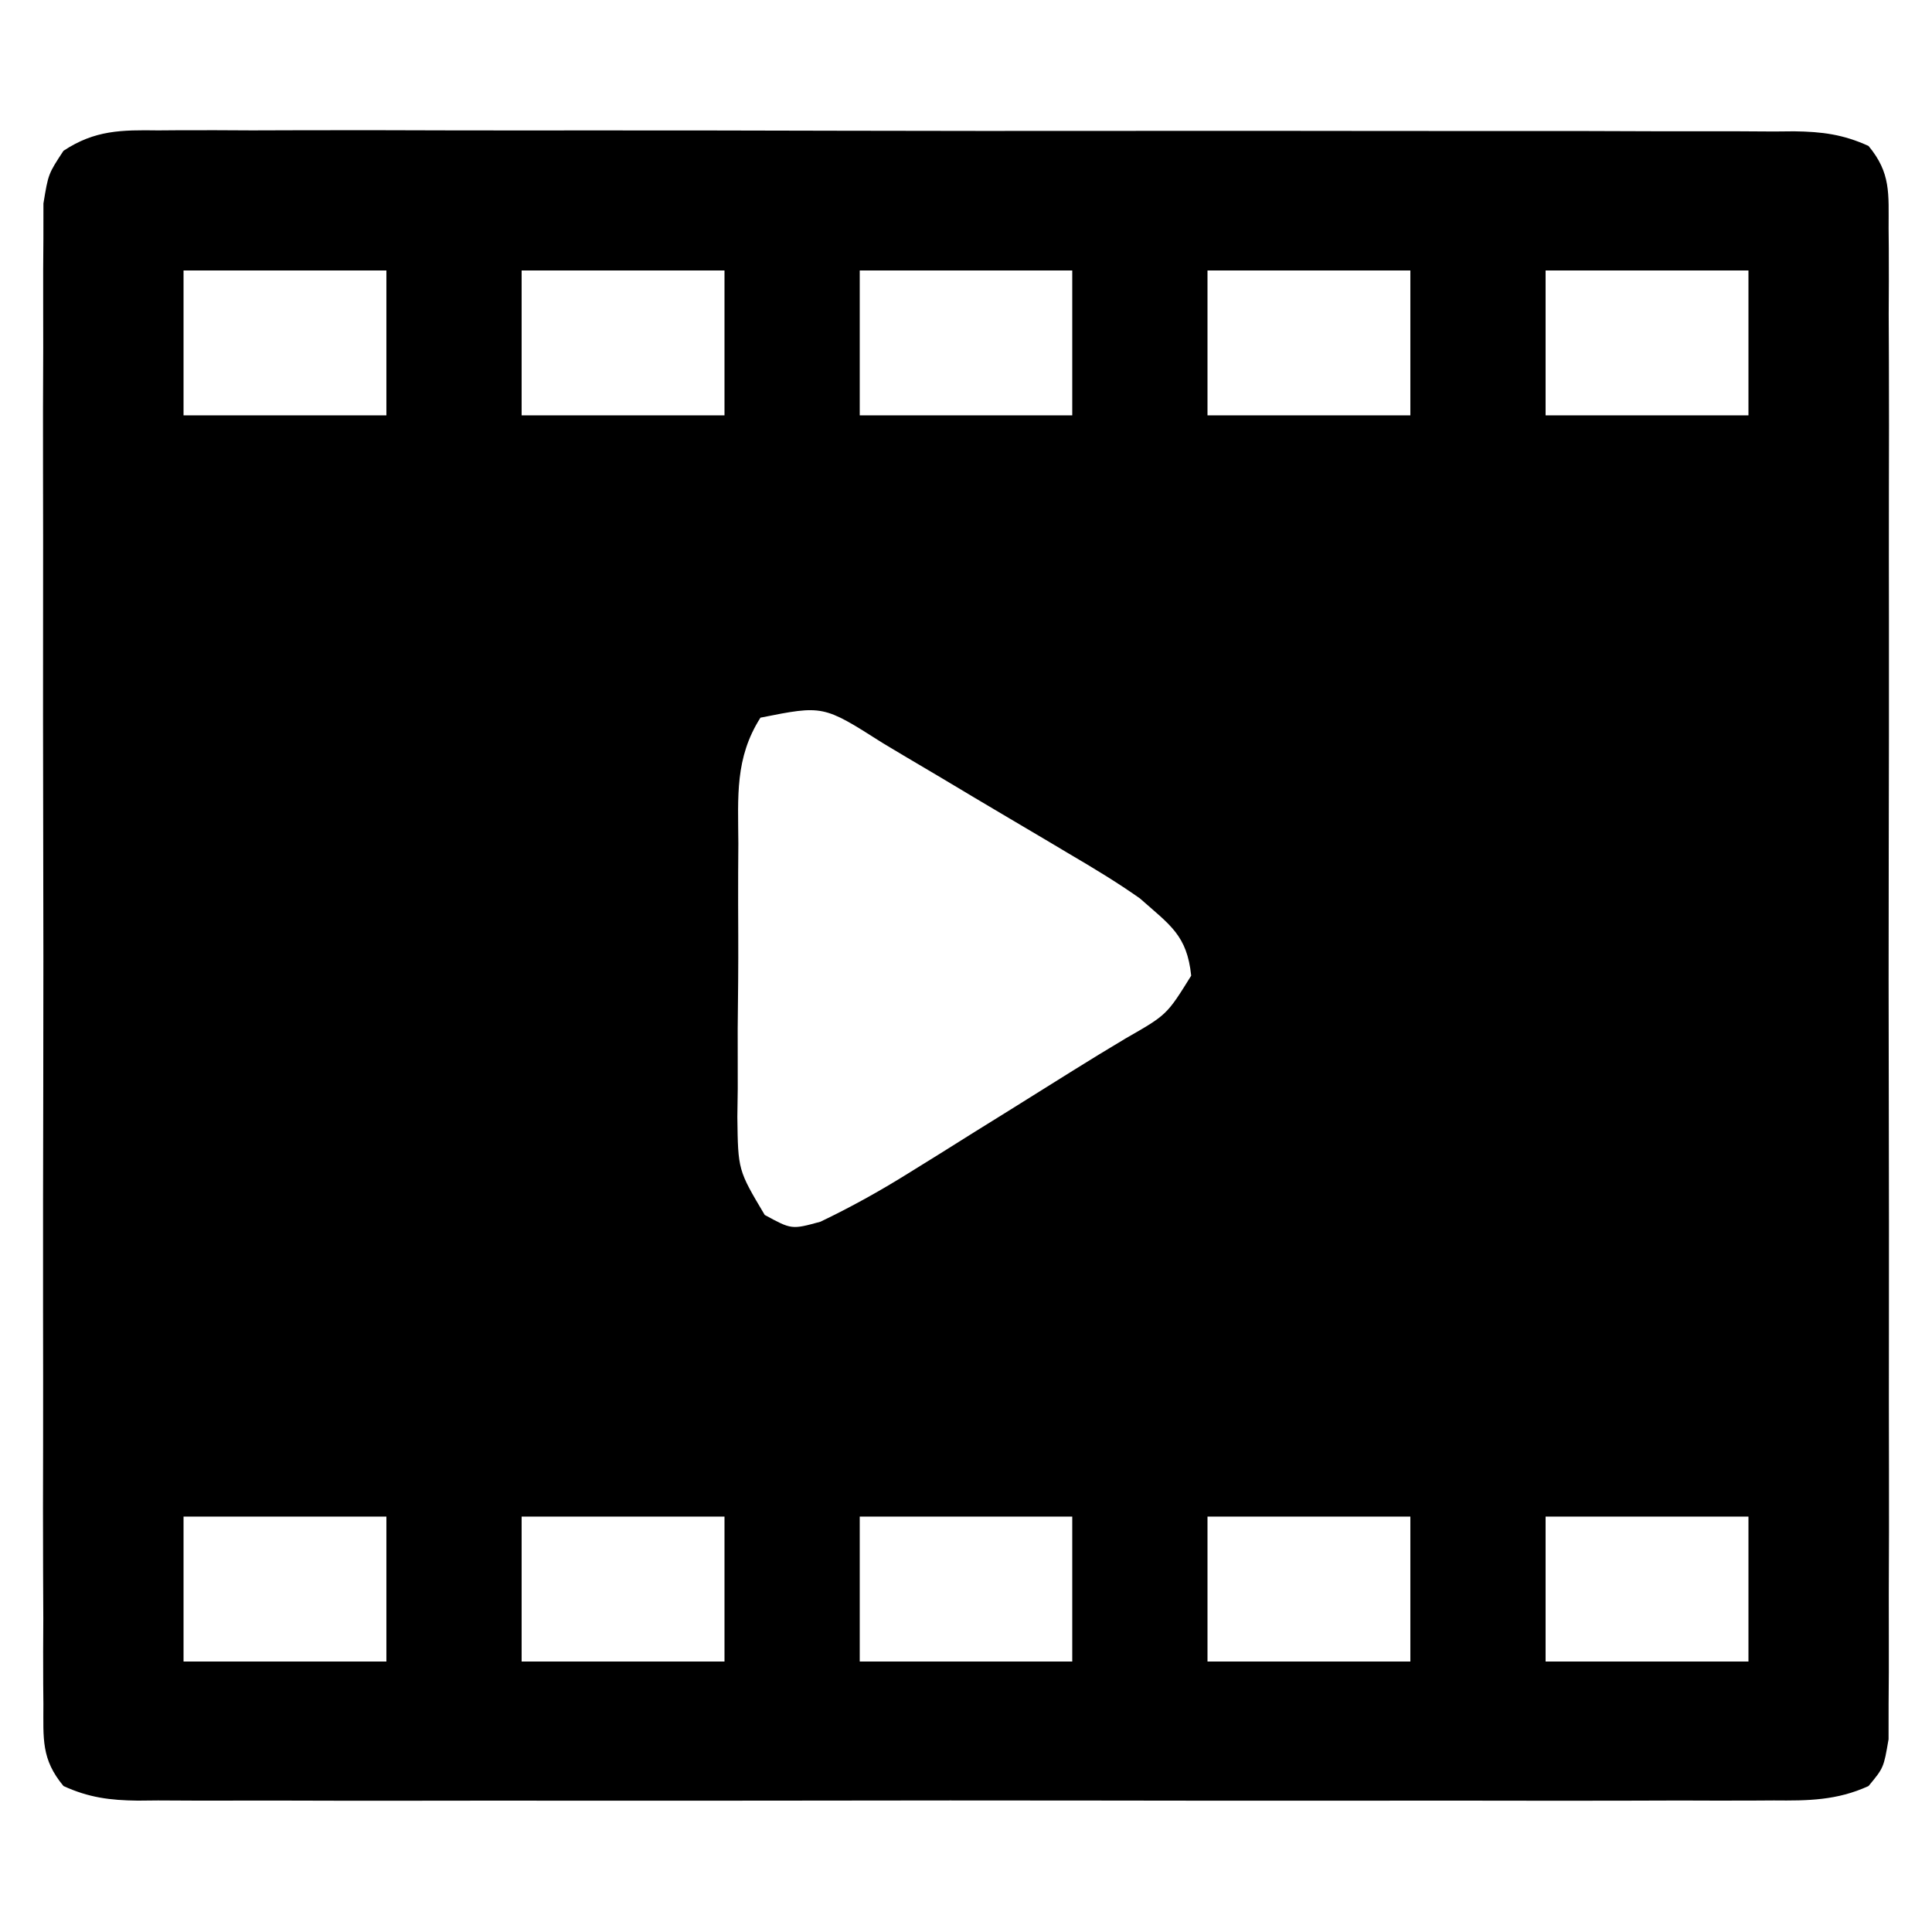
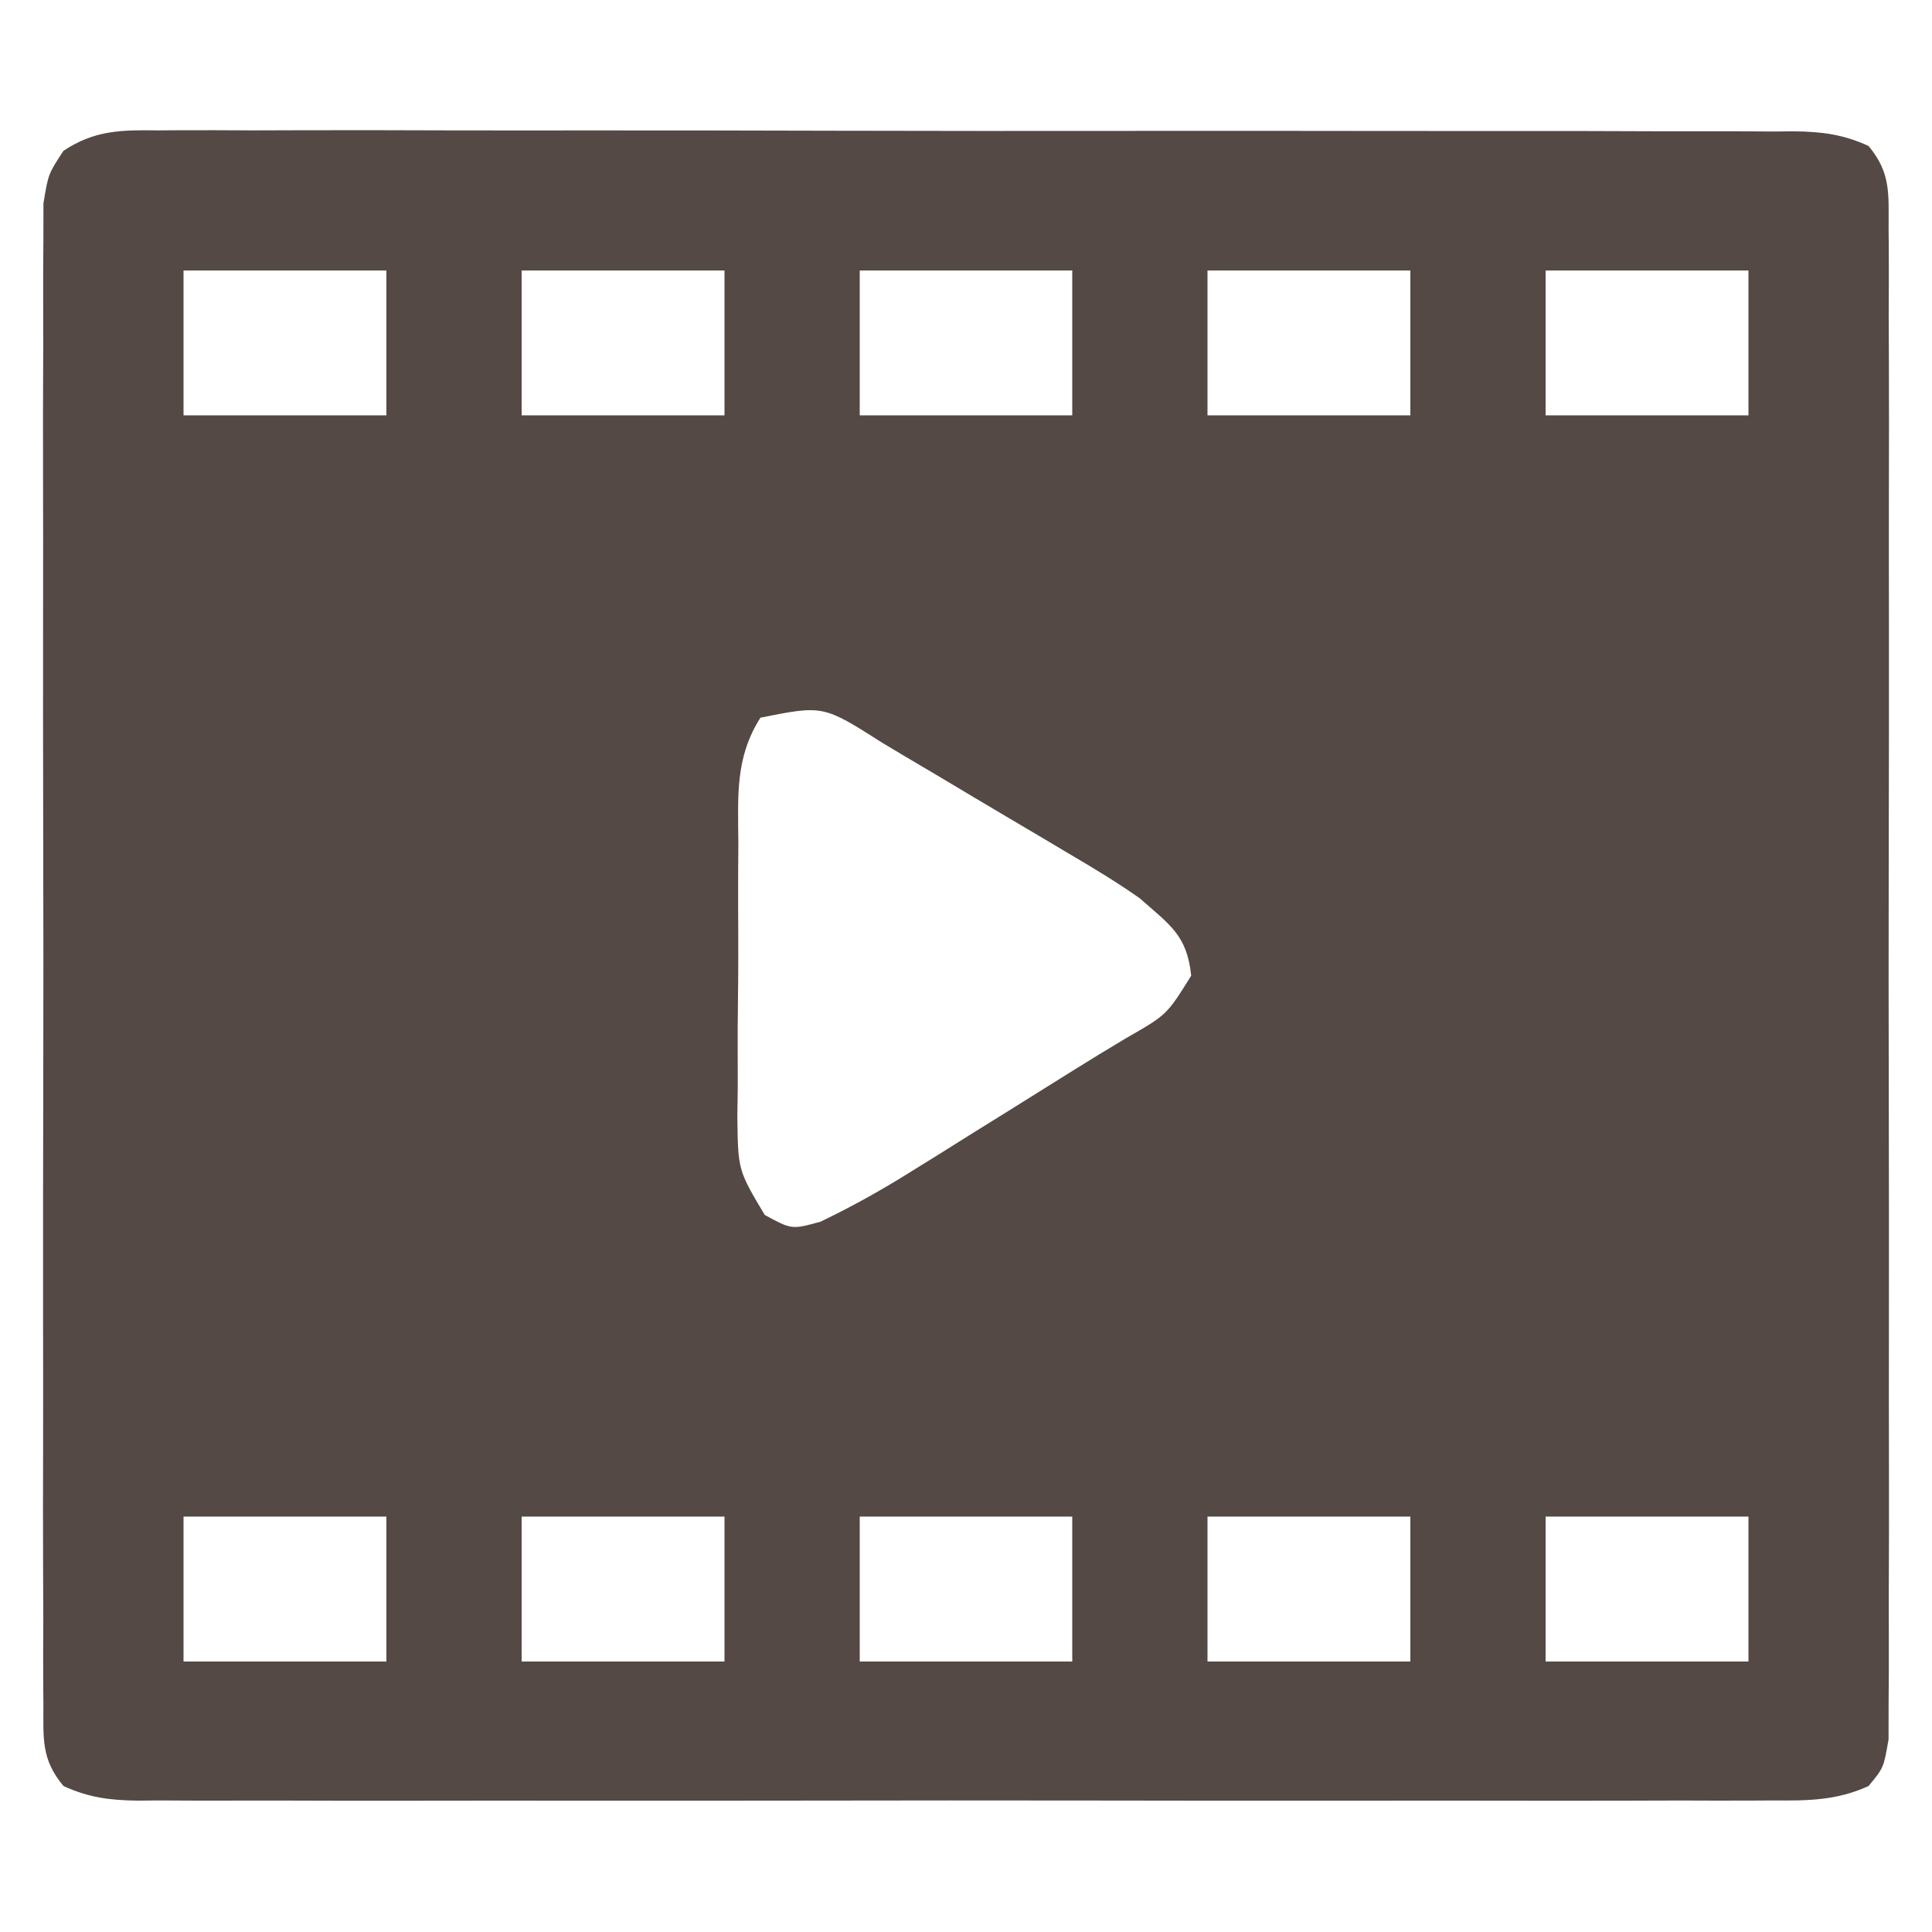
<svg xmlns="http://www.w3.org/2000/svg" version="1.1" width="200" height="200">
-   <path d="M0 0 C0.744 -0.006 1.488 -0.011 2.254 -0.017 C4.748 -0.03 7.24 -0.015 9.734 -0.001 C11.521 -0.004 13.308 -0.01 15.096 -0.017 C19.951 -0.031 24.806 -0.02 29.661 -0.003 C34.739 0.011 39.817 0.004 44.895 0.001 C53.422 -0.002 61.95 0.011 70.477 0.035 C80.341 0.061 90.204 0.063 100.068 0.051 C109.55 0.04 119.033 0.047 128.516 0.061 C132.554 0.067 136.592 0.066 140.63 0.062 C145.384 0.057 150.138 0.067 154.892 0.089 C156.638 0.094 158.385 0.095 160.131 0.09 C162.512 0.084 164.892 0.096 167.273 0.114 C168.314 0.105 168.314 0.105 169.375 0.095 C172.248 0.133 174.441 0.412 177.065 1.61 C179.395 4.414 179.14 6.53 179.144 10.144 C179.151 10.822 179.157 11.5 179.163 12.199 C179.179 14.477 179.167 16.754 179.154 19.032 C179.159 20.663 179.167 22.295 179.175 23.926 C179.194 28.359 179.186 32.793 179.174 37.227 C179.164 41.862 179.173 46.497 179.179 51.132 C179.187 58.917 179.177 66.701 179.158 74.486 C179.136 83.492 179.143 92.498 179.165 101.504 C179.183 109.23 179.186 116.956 179.176 124.681 C179.169 129.299 179.168 133.916 179.182 138.533 C179.193 142.874 179.185 147.214 179.162 151.554 C179.157 153.149 179.158 154.744 179.167 156.34 C179.178 158.513 179.164 160.685 179.144 162.859 C179.143 164.076 179.141 165.294 179.14 166.548 C178.636 169.501 178.636 169.501 177.065 171.393 C173.792 172.887 170.801 172.916 167.273 172.882 C166.157 172.889 166.157 172.889 165.019 172.896 C162.525 172.908 160.032 172.899 157.539 172.889 C155.752 172.893 153.964 172.899 152.177 172.905 C147.322 172.919 142.467 172.914 137.612 172.904 C132.534 172.897 127.456 172.904 122.378 172.908 C113.851 172.914 105.323 172.907 96.796 172.892 C86.932 172.876 77.069 172.881 67.205 172.898 C58.742 172.911 50.278 172.913 41.814 172.905 C36.757 172.901 31.7 172.9 26.643 172.91 C21.889 172.919 17.135 172.913 12.381 172.895 C10.634 172.891 8.888 172.893 7.142 172.899 C4.761 172.907 2.381 172.897 0 172.882 C-0.694 172.889 -1.388 172.896 -2.102 172.902 C-4.977 172.867 -7.167 172.591 -9.792 171.39 C-12.115 168.598 -11.867 166.505 -11.871 162.903 C-11.878 162.23 -11.884 161.556 -11.89 160.862 C-11.906 158.6 -11.894 156.34 -11.881 154.078 C-11.887 152.458 -11.894 150.839 -11.902 149.219 C-11.921 144.816 -11.913 140.413 -11.901 136.01 C-11.891 131.407 -11.9 126.803 -11.906 122.199 C-11.914 114.465 -11.904 106.732 -11.885 98.999 C-11.863 90.055 -11.87 81.112 -11.892 72.168 C-11.91 64.494 -11.913 56.82 -11.903 49.146 C-11.896 44.561 -11.896 39.975 -11.909 35.39 C-11.92 31.078 -11.912 26.767 -11.889 22.455 C-11.884 20.872 -11.885 19.288 -11.894 17.705 C-11.905 15.545 -11.891 13.386 -11.871 11.226 C-11.87 10.017 -11.868 8.808 -11.867 7.562 C-11.364 4.501 -11.364 4.501 -9.792 2.112 C-6.548 -0.04 -3.765 -0.052 0 0 Z M2.636 14.501 C2.636 19.451 2.636 24.401 2.636 29.501 C9.566 29.501 16.496 29.501 23.636 29.501 C23.636 24.551 23.636 19.601 23.636 14.501 C16.706 14.501 9.776 14.501 2.636 14.501 Z M37.636 14.501 C37.636 19.451 37.636 24.401 37.636 29.501 C44.566 29.501 51.496 29.501 58.636 29.501 C58.636 24.551 58.636 19.601 58.636 14.501 C51.706 14.501 44.776 14.501 37.636 14.501 Z M72.636 14.501 C72.636 19.451 72.636 24.401 72.636 29.501 C79.896 29.501 87.156 29.501 94.636 29.501 C94.636 24.551 94.636 19.601 94.636 14.501 C87.376 14.501 80.116 14.501 72.636 14.501 Z M108.636 14.501 C108.636 19.451 108.636 24.401 108.636 29.501 C115.566 29.501 122.496 29.501 129.636 29.501 C129.636 24.551 129.636 19.601 129.636 14.501 C122.706 14.501 115.776 14.501 108.636 14.501 Z M143.636 14.501 C143.636 19.451 143.636 24.401 143.636 29.501 C150.566 29.501 157.496 29.501 164.636 29.501 C164.636 24.551 164.636 19.601 164.636 14.501 C157.706 14.501 150.776 14.501 143.636 14.501 Z M62.359 60.794 C59.701 64.971 60.045 68.957 60.07 73.814 C60.064 74.82 60.058 75.825 60.051 76.862 C60.044 78.987 60.047 81.112 60.06 83.237 C60.074 86.49 60.04 89.74 60.002 92.993 C60.001 95.058 60.003 97.124 60.008 99.189 C59.994 100.162 59.981 101.135 59.967 102.137 C60.037 107.632 60.037 107.632 62.801 112.271 C65.586 113.791 65.586 113.791 68.574 112.971 C71.723 111.46 74.665 109.83 77.629 107.982 C78.746 107.289 79.864 106.596 81.015 105.882 C82.181 105.151 83.346 104.42 84.511 103.689 C85.669 102.969 86.826 102.249 87.984 101.531 C90.206 100.149 92.425 98.762 94.641 97.37 C96.48 96.222 98.329 95.089 100.193 93.98 C104.429 91.558 104.429 91.558 106.949 87.501 C106.512 83.307 104.767 82.273 101.636 79.501 C99.272 77.834 96.818 76.356 94.324 74.892 C93.633 74.48 92.941 74.067 92.229 73.643 C90.776 72.778 89.32 71.918 87.862 71.061 C85.637 69.751 83.422 68.426 81.207 67.099 C79.788 66.258 78.369 65.418 76.949 64.579 C76.291 64.185 75.632 63.79 74.954 63.383 C68.85 59.499 68.85 59.499 62.359 60.794 Z M2.636 143.501 C2.636 148.451 2.636 153.401 2.636 158.501 C9.566 158.501 16.496 158.501 23.636 158.501 C23.636 153.551 23.636 148.601 23.636 143.501 C16.706 143.501 9.776 143.501 2.636 143.501 Z M37.636 143.501 C37.636 148.451 37.636 153.401 37.636 158.501 C44.566 158.501 51.496 158.501 58.636 158.501 C58.636 153.551 58.636 148.601 58.636 143.501 C51.706 143.501 44.776 143.501 37.636 143.501 Z M72.636 143.501 C72.636 148.451 72.636 153.401 72.636 158.501 C79.896 158.501 87.156 158.501 94.636 158.501 C94.636 153.551 94.636 148.601 94.636 143.501 C87.376 143.501 80.116 143.501 72.636 143.501 Z M108.636 143.501 C108.636 148.451 108.636 153.401 108.636 158.501 C115.566 158.501 122.496 158.501 129.636 158.501 C129.636 153.551 129.636 148.601 129.636 143.501 C122.706 143.501 115.776 143.501 108.636 143.501 Z M143.636 143.501 C143.636 148.451 143.636 153.401 143.636 158.501 C150.566 158.501 157.496 158.501 164.636 158.501 C164.636 153.551 164.636 148.601 164.636 143.501 C157.706 143.501 150.776 143.501 143.636 143.501 Z " fill="#000000" transform="translate(16.36353,13.49879)" />
+   <path d="M0 0 C0.744 -0.006 1.488 -0.011 2.254 -0.017 C4.748 -0.03 7.24 -0.015 9.734 -0.001 C11.521 -0.004 13.308 -0.01 15.096 -0.017 C19.951 -0.031 24.806 -0.02 29.661 -0.003 C34.739 0.011 39.817 0.004 44.895 0.001 C53.422 -0.002 61.95 0.011 70.477 0.035 C80.341 0.061 90.204 0.063 100.068 0.051 C109.55 0.04 119.033 0.047 128.516 0.061 C132.554 0.067 136.592 0.066 140.63 0.062 C145.384 0.057 150.138 0.067 154.892 0.089 C156.638 0.094 158.385 0.095 160.131 0.09 C162.512 0.084 164.892 0.096 167.273 0.114 C168.314 0.105 168.314 0.105 169.375 0.095 C172.248 0.133 174.441 0.412 177.065 1.61 C179.395 4.414 179.14 6.53 179.144 10.144 C179.151 10.822 179.157 11.5 179.163 12.199 C179.179 14.477 179.167 16.754 179.154 19.032 C179.159 20.663 179.167 22.295 179.175 23.926 C179.194 28.359 179.186 32.793 179.174 37.227 C179.164 41.862 179.173 46.497 179.179 51.132 C179.187 58.917 179.177 66.701 179.158 74.486 C179.136 83.492 179.143 92.498 179.165 101.504 C179.183 109.23 179.186 116.956 179.176 124.681 C179.169 129.299 179.168 133.916 179.182 138.533 C179.193 142.874 179.185 147.214 179.162 151.554 C179.157 153.149 179.158 154.744 179.167 156.34 C179.178 158.513 179.164 160.685 179.144 162.859 C179.143 164.076 179.141 165.294 179.14 166.548 C178.636 169.501 178.636 169.501 177.065 171.393 C173.792 172.887 170.801 172.916 167.273 172.882 C166.157 172.889 166.157 172.889 165.019 172.896 C162.525 172.908 160.032 172.899 157.539 172.889 C155.752 172.893 153.964 172.899 152.177 172.905 C147.322 172.919 142.467 172.914 137.612 172.904 C132.534 172.897 127.456 172.904 122.378 172.908 C113.851 172.914 105.323 172.907 96.796 172.892 C86.932 172.876 77.069 172.881 67.205 172.898 C58.742 172.911 50.278 172.913 41.814 172.905 C36.757 172.901 31.7 172.9 26.643 172.91 C21.889 172.919 17.135 172.913 12.381 172.895 C10.634 172.891 8.888 172.893 7.142 172.899 C4.761 172.907 2.381 172.897 0 172.882 C-0.694 172.889 -1.388 172.896 -2.102 172.902 C-4.977 172.867 -7.167 172.591 -9.792 171.39 C-12.115 168.598 -11.867 166.505 -11.871 162.903 C-11.878 162.23 -11.884 161.556 -11.89 160.862 C-11.906 158.6 -11.894 156.34 -11.881 154.078 C-11.887 152.458 -11.894 150.839 -11.902 149.219 C-11.921 144.816 -11.913 140.413 -11.901 136.01 C-11.891 131.407 -11.9 126.803 -11.906 122.199 C-11.914 114.465 -11.904 106.732 -11.885 98.999 C-11.863 90.055 -11.87 81.112 -11.892 72.168 C-11.91 64.494 -11.913 56.82 -11.903 49.146 C-11.896 44.561 -11.896 39.975 -11.909 35.39 C-11.92 31.078 -11.912 26.767 -11.889 22.455 C-11.884 20.872 -11.885 19.288 -11.894 17.705 C-11.905 15.545 -11.891 13.386 -11.871 11.226 C-11.87 10.017 -11.868 8.808 -11.867 7.562 C-11.364 4.501 -11.364 4.501 -9.792 2.112 C-6.548 -0.04 -3.765 -0.052 0 0 Z M2.636 14.501 C2.636 19.451 2.636 24.401 2.636 29.501 C9.566 29.501 16.496 29.501 23.636 29.501 C23.636 24.551 23.636 19.601 23.636 14.501 C16.706 14.501 9.776 14.501 2.636 14.501 Z M37.636 14.501 C37.636 19.451 37.636 24.401 37.636 29.501 C44.566 29.501 51.496 29.501 58.636 29.501 C58.636 24.551 58.636 19.601 58.636 14.501 C51.706 14.501 44.776 14.501 37.636 14.501 Z M72.636 14.501 C72.636 19.451 72.636 24.401 72.636 29.501 C79.896 29.501 87.156 29.501 94.636 29.501 C94.636 24.551 94.636 19.601 94.636 14.501 C87.376 14.501 80.116 14.501 72.636 14.501 Z M108.636 14.501 C108.636 19.451 108.636 24.401 108.636 29.501 C115.566 29.501 122.496 29.501 129.636 29.501 C129.636 24.551 129.636 19.601 129.636 14.501 C122.706 14.501 115.776 14.501 108.636 14.501 Z M143.636 14.501 C143.636 19.451 143.636 24.401 143.636 29.501 C150.566 29.501 157.496 29.501 164.636 29.501 C164.636 24.551 164.636 19.601 164.636 14.501 C157.706 14.501 150.776 14.501 143.636 14.501 Z M62.359 60.794 C59.701 64.971 60.045 68.957 60.07 73.814 C60.064 74.82 60.058 75.825 60.051 76.862 C60.044 78.987 60.047 81.112 60.06 83.237 C60.074 86.49 60.04 89.74 60.002 92.993 C60.001 95.058 60.003 97.124 60.008 99.189 C59.994 100.162 59.981 101.135 59.967 102.137 C60.037 107.632 60.037 107.632 62.801 112.271 C65.586 113.791 65.586 113.791 68.574 112.971 C71.723 111.46 74.665 109.83 77.629 107.982 C78.746 107.289 79.864 106.596 81.015 105.882 C82.181 105.151 83.346 104.42 84.511 103.689 C85.669 102.969 86.826 102.249 87.984 101.531 C90.206 100.149 92.425 98.762 94.641 97.37 C96.48 96.222 98.329 95.089 100.193 93.98 C104.429 91.558 104.429 91.558 106.949 87.501 C106.512 83.307 104.767 82.273 101.636 79.501 C99.272 77.834 96.818 76.356 94.324 74.892 C93.633 74.48 92.941 74.067 92.229 73.643 C90.776 72.778 89.32 71.918 87.862 71.061 C85.637 69.751 83.422 68.426 81.207 67.099 C79.788 66.258 78.369 65.418 76.949 64.579 C76.291 64.185 75.632 63.79 74.954 63.383 C68.85 59.499 68.85 59.499 62.359 60.794 Z M2.636 143.501 C2.636 148.451 2.636 153.401 2.636 158.501 C9.566 158.501 16.496 158.501 23.636 158.501 C23.636 153.551 23.636 148.601 23.636 143.501 C16.706 143.501 9.776 143.501 2.636 143.501 Z M37.636 143.501 C37.636 148.451 37.636 153.401 37.636 158.501 C44.566 158.501 51.496 158.501 58.636 158.501 C58.636 153.551 58.636 148.601 58.636 143.501 C51.706 143.501 44.776 143.501 37.636 143.501 Z M72.636 143.501 C72.636 148.451 72.636 153.401 72.636 158.501 C79.896 158.501 87.156 158.501 94.636 158.501 C94.636 153.551 94.636 148.601 94.636 143.501 C87.376 143.501 80.116 143.501 72.636 143.501 Z M108.636 143.501 C108.636 148.451 108.636 153.401 108.636 158.501 C115.566 158.501 122.496 158.501 129.636 158.501 C129.636 153.551 129.636 148.601 129.636 143.501 C122.706 143.501 115.776 143.501 108.636 143.501 Z M143.636 143.501 C143.636 148.451 143.636 153.401 143.636 158.501 C150.566 158.501 157.496 158.501 164.636 158.501 C164.636 153.551 164.636 148.601 164.636 143.501 C157.706 143.501 150.776 143.501 143.636 143.501 Z " fill="#544944" transform="translate(16.36353,13.49879)" />
</svg>
